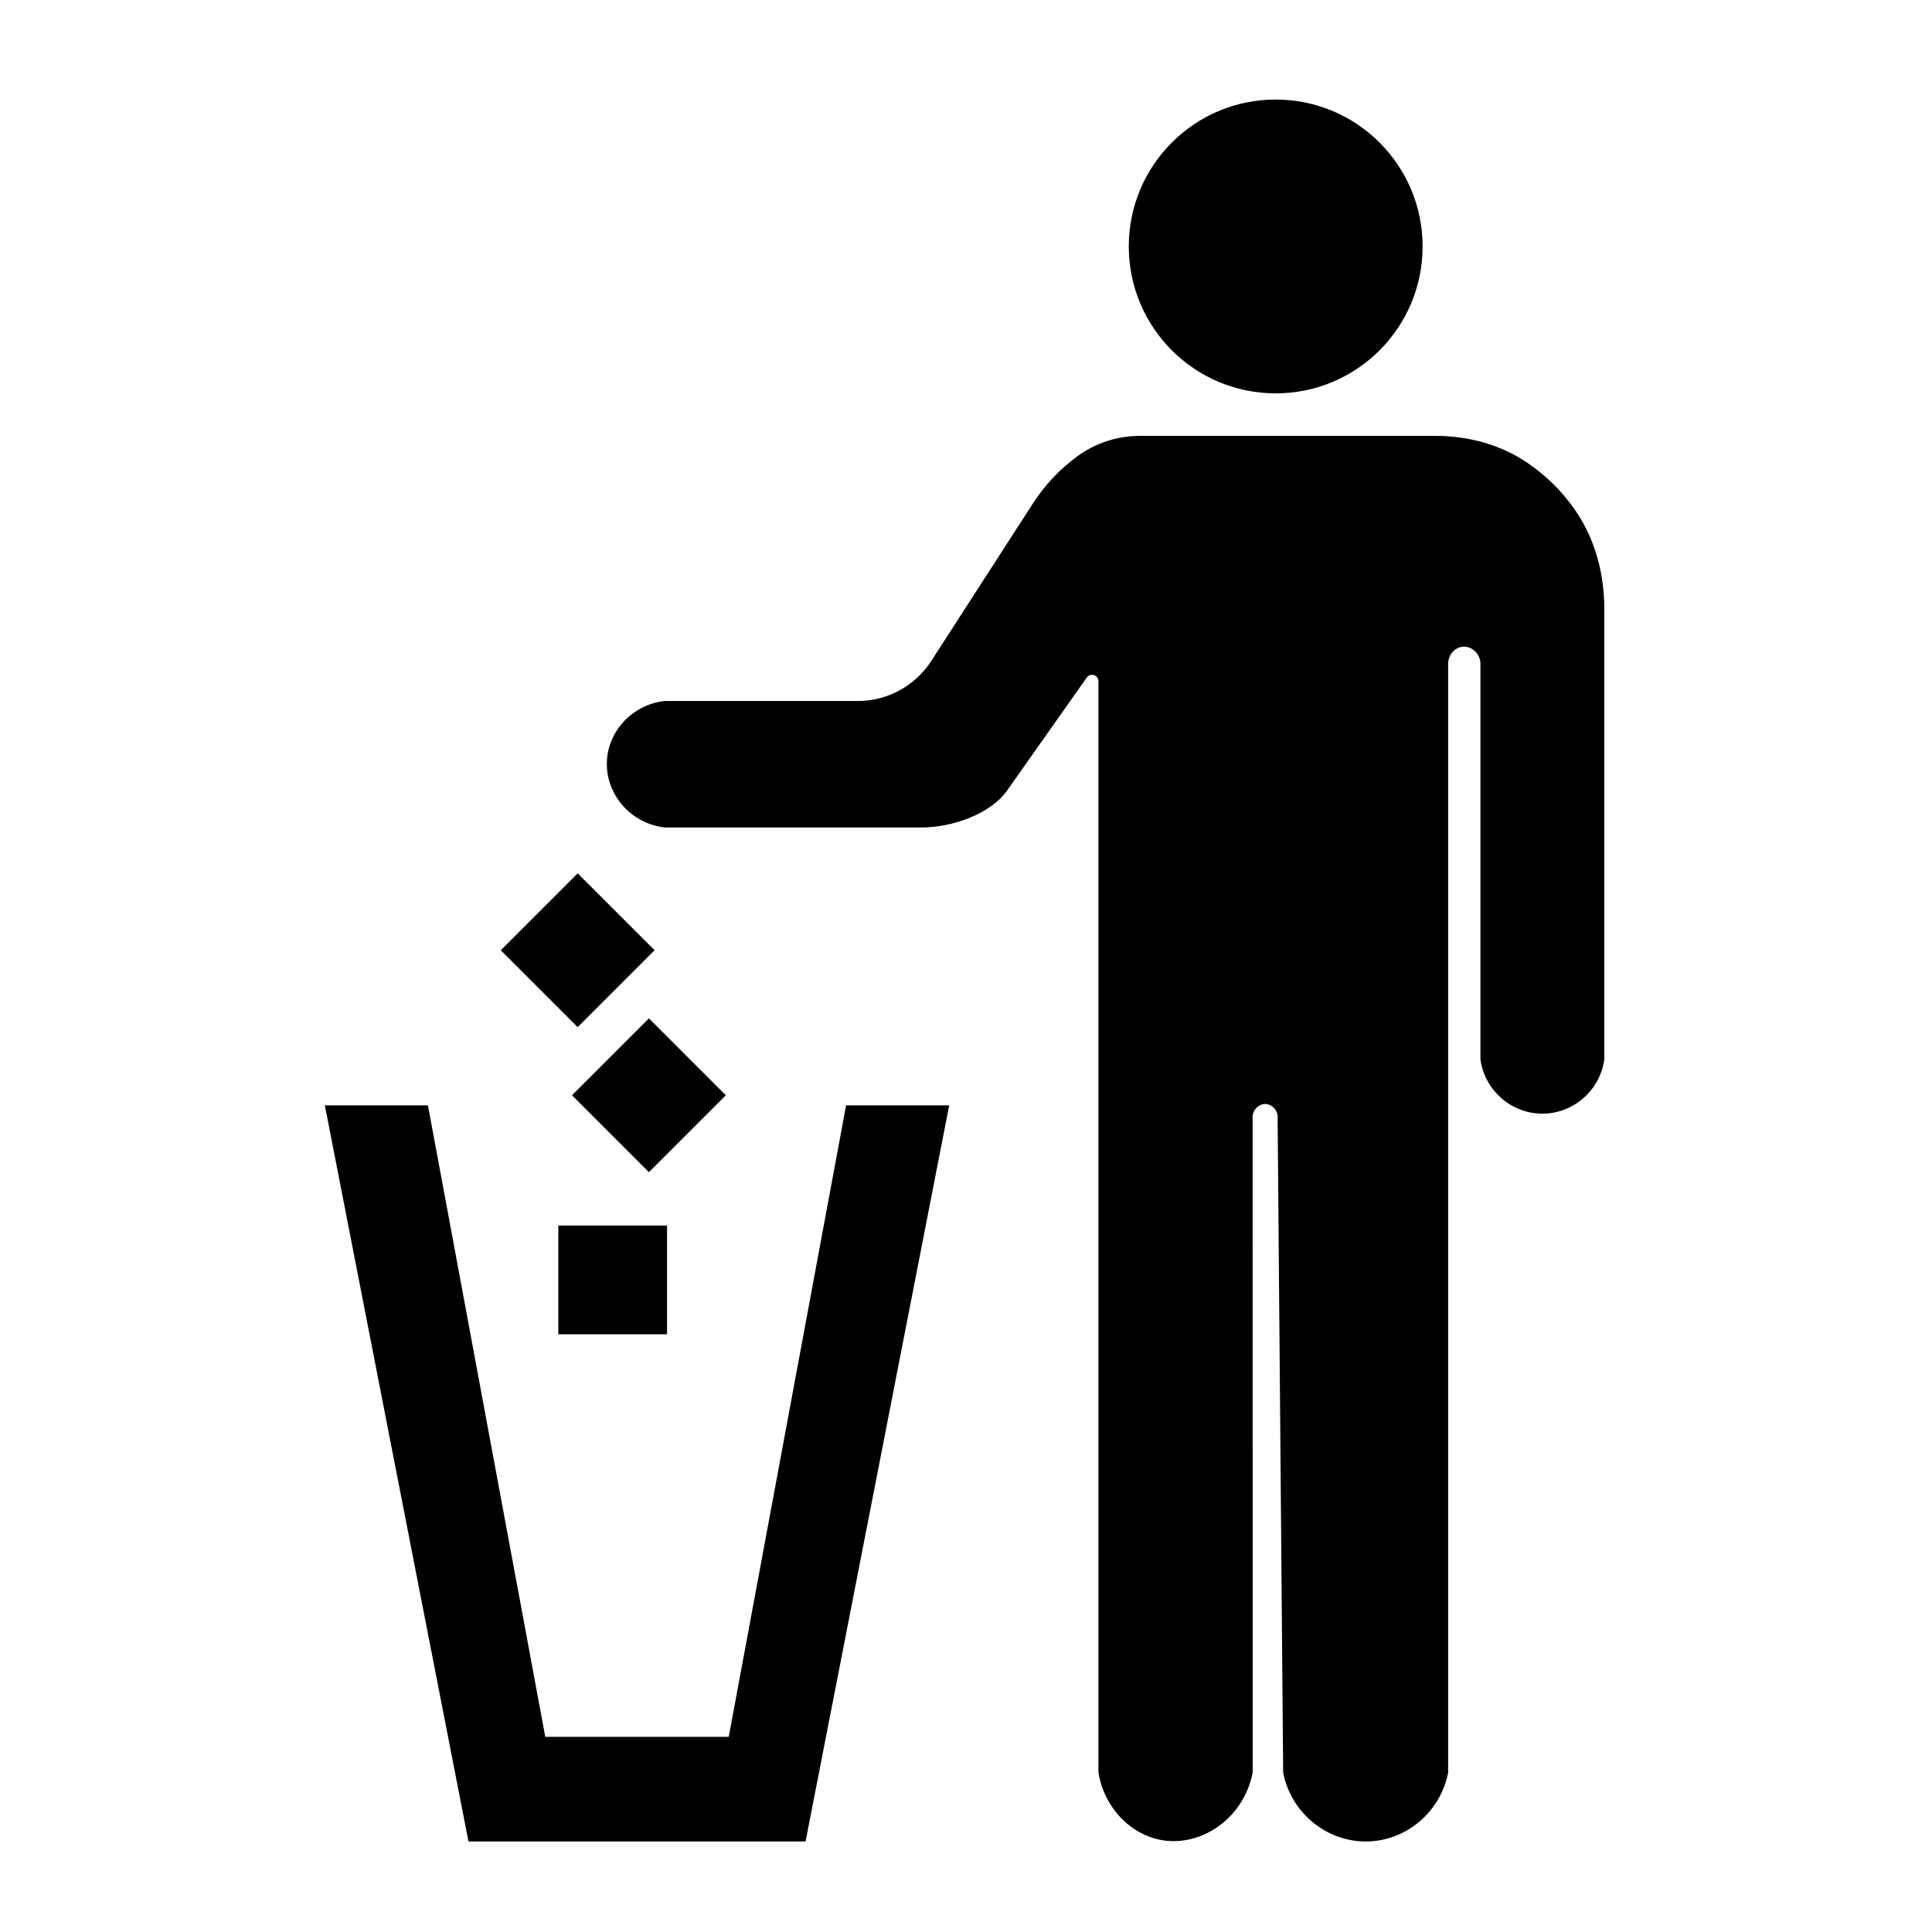
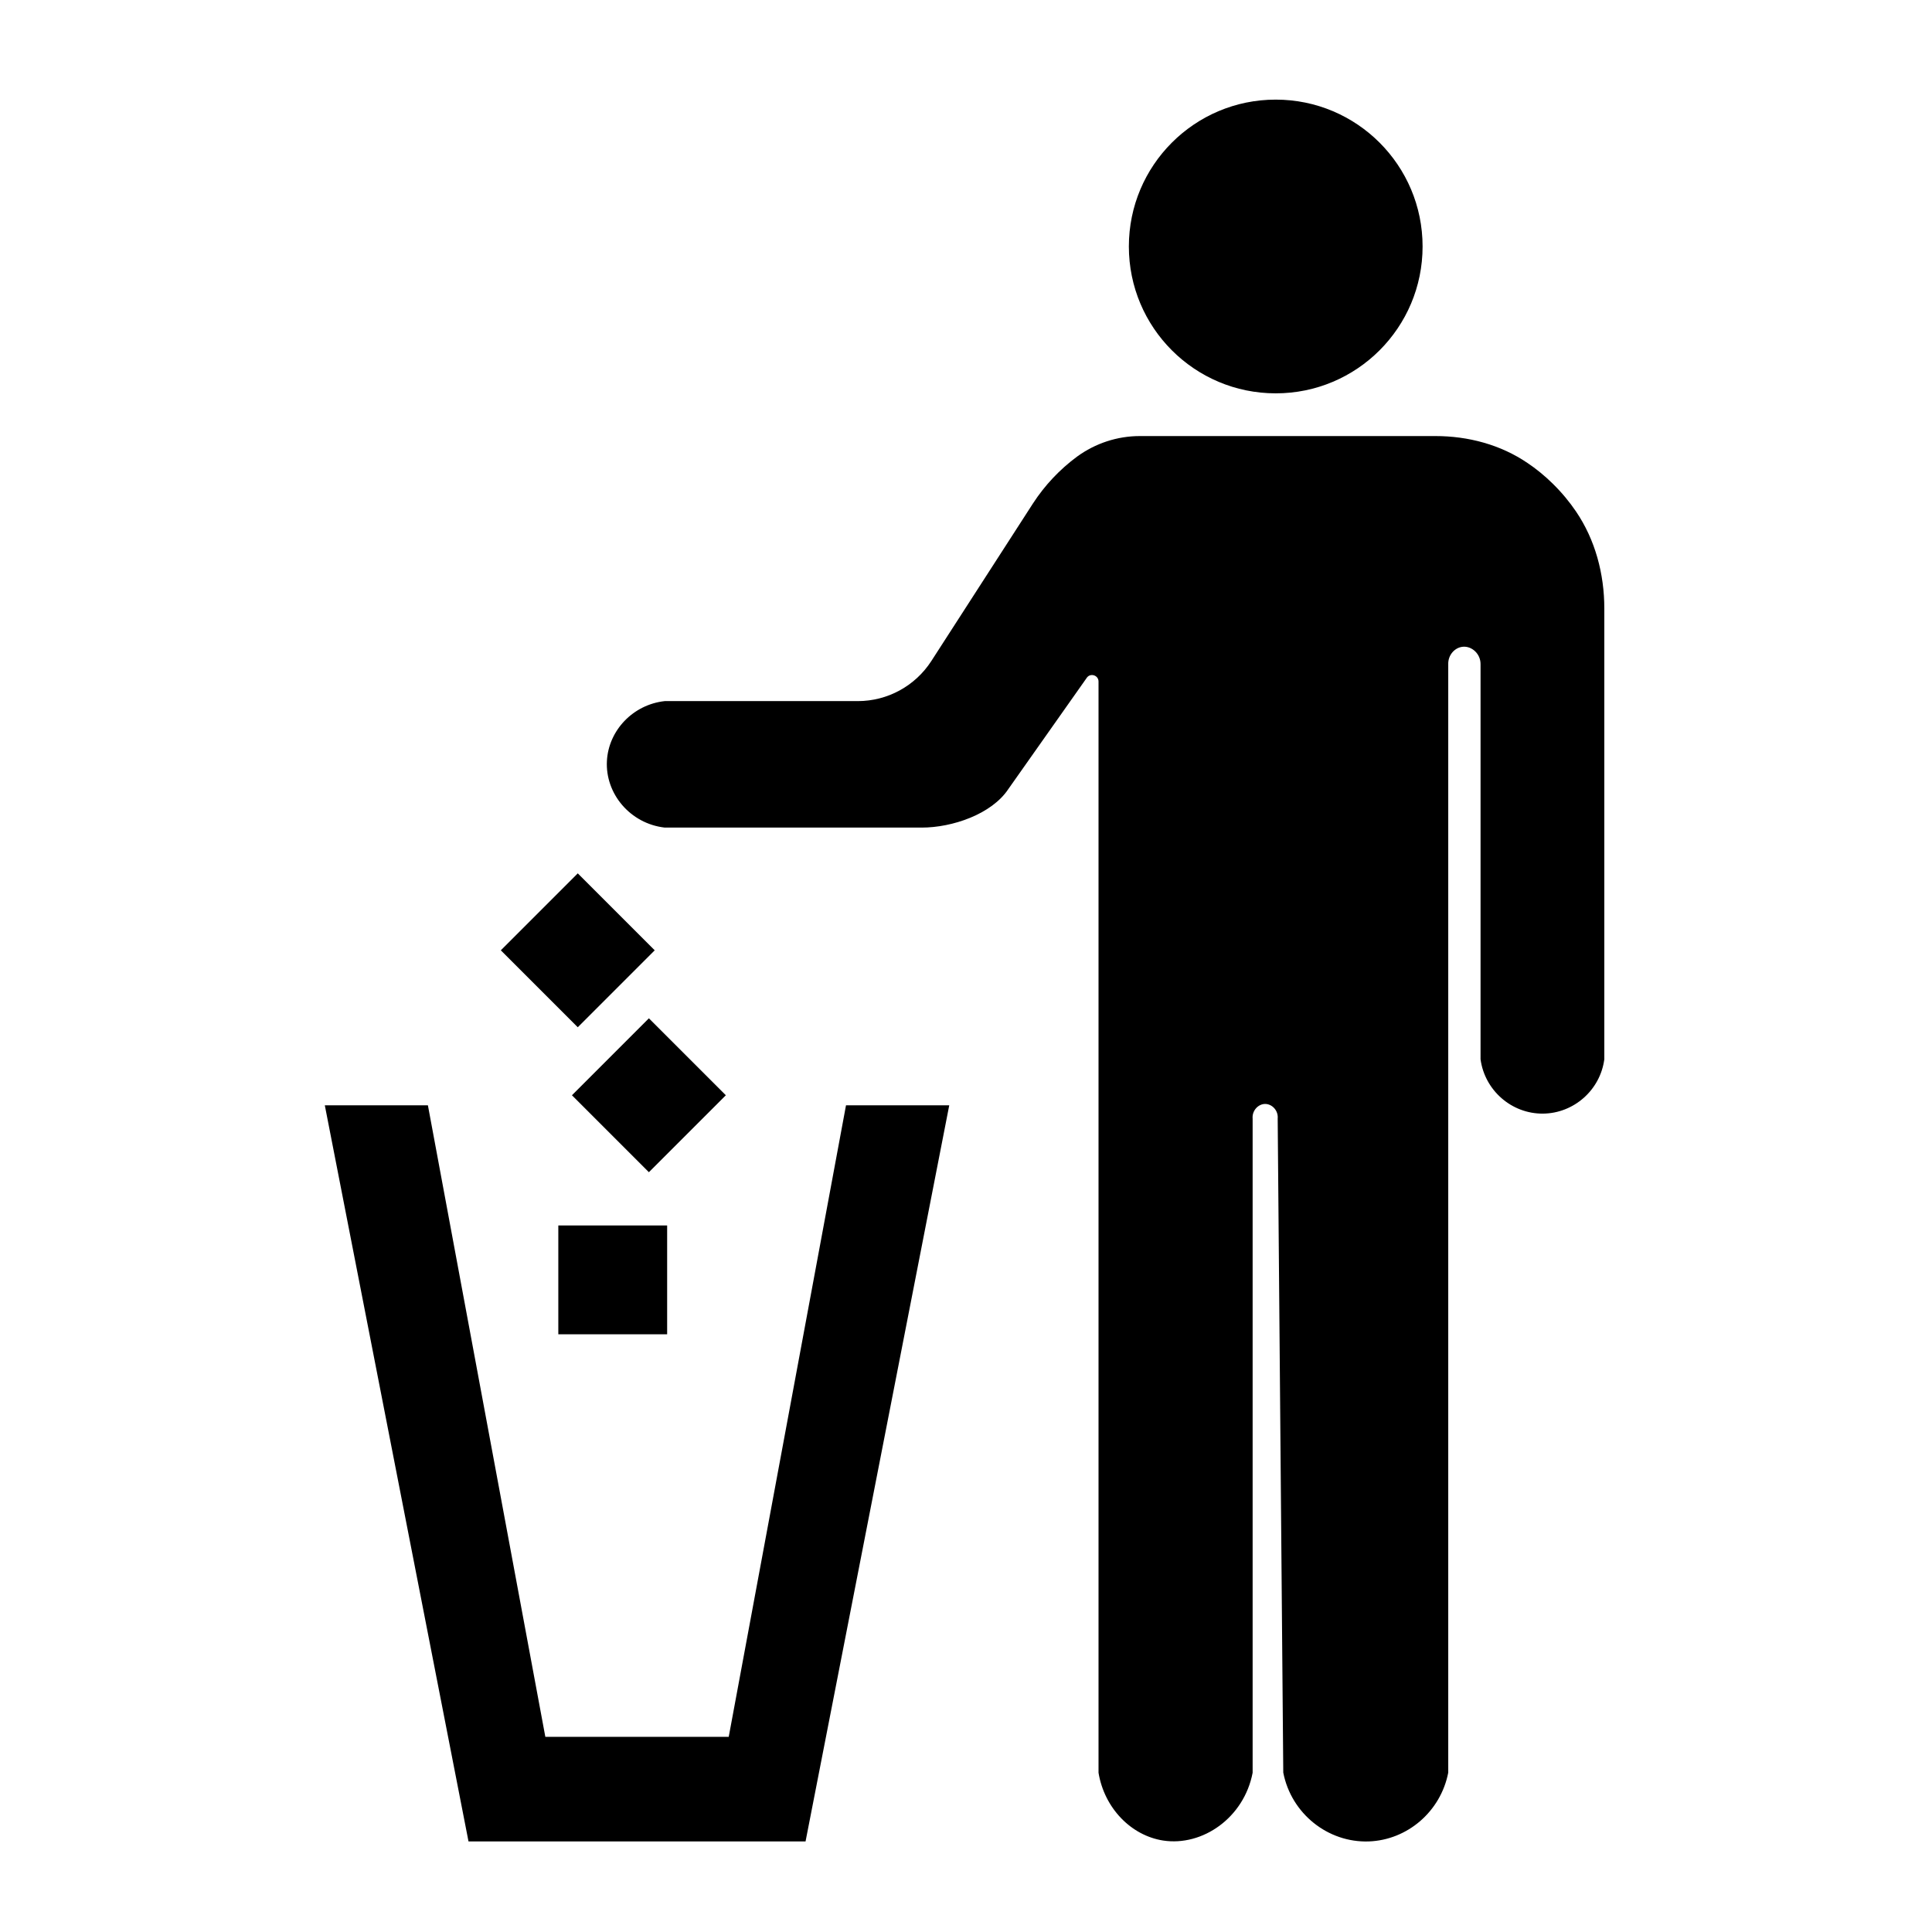
<svg xmlns="http://www.w3.org/2000/svg" id="a" viewBox="0 0 128 128">
-   <path d="M82.989,74.113c-.053-.542.387-.987.861-.97.453.017.849.453.796.97l.367,43.327c.53,2.719,2.96,4.652,5.657,4.56,2.561-.088,4.774-1.982,5.273-4.56V44.009c-.019-.608.429-1.109.958-1.162.599-.06,1.194.466,1.181,1.162v26.173c.279,2.069,2.07,3.62,4.142,3.601,2.043-.019,3.79-1.56,4.064-3.601v-29.871c0-2.279-.595-4.548-1.876-6.433-.418-.615-.925-1.24-1.541-1.844-.548-.537-1.11-.986-1.662-1.362-1.789-1.219-3.94-1.794-6.105-1.794h-19.584c-1.497,0-2.954.478-4.16,1.364h0c-1.153.847-2.142,1.898-2.919,3.101l-6.742,10.448c-1.067,1.653-2.9,2.652-4.868,2.652h-12.792c-2.102.229-3.721,1.942-3.829,3.961-.116,2.178,1.554,4.163,3.829,4.417h17.027c2.006,0,4.632-.884,5.736-2.559l5.215-7.395c.255-.31.758-.13.758.271v72.301c.39,2.348,2.161,4.159,4.283,4.487,2.614.404,5.359-1.507,5.934-4.487,0-14.442-.001-28.885-.002-43.327h0Z" />
-   <circle cx="84.518" cy="16.328" r="9.733" />
-   <polygon points="21.522 73.234 28.353 73.234 36.126 115.069 48.281 115.069 56.055 73.234 62.886 73.234 53.37 122.003 31.038 122.003 21.522 73.234" />
-   <rect x="36.989" y="81.194" width="7.205" height="7.205" />
-   <rect x="39.391" y="68.961" width="7.205" height="7.205" transform="translate(-38.718 51.654) rotate(-45)" />
-   <rect x="34.671" y="59.354" width="7.205" height="7.205" transform="translate(-33.307 45.503) rotate(-45)" />
+   <path d="M82.99,74.11c-.05-.54.39-.99.86-.97.45.02.85.45.8.97l.37,43.33c.53,2.72,2.96,4.65,5.66,4.56,2.56-.09,4.77-1.98,5.27-4.56V44.01c-.02-.61.43-1.11.96-1.16.6-.06,1.19.47,1.18,1.16v26.17c.28,2.07,2.07,3.62,4.14,3.6,2.04-.02,3.79-1.56,4.06-3.6v-29.87c0-2.28-.6-4.55-1.88-6.43-.42-.62-.93-1.24-1.54-1.84-.55-.54-1.11-.99-1.66-1.36-1.79-1.22-3.94-1.79-6.11-1.79h-19.58c-1.5,0-2.95.48-4.16,1.36h0c-1.15.85-2.14,1.9-2.92,3.1l-6.74,10.45c-1.07,1.65-2.9,2.65-4.87,2.65h-12.79c-2.1.23-3.72,1.94-3.83,3.96-.12,2.18,1.55,4.16,3.83,4.42h17.03c2.01,0,4.63-.88,5.74-2.56l5.21-7.39c.25-.31.76-.13.76.27v72.3c.39,2.35,2.16,4.16,4.28,4.49,2.61.4,5.36-1.51,5.93-4.49,0-14.44,0-28.88,0-43.33Z" />
+   <circle cx="84.52" cy="16.33" r="9.73" />
+   <polygon points="21.52 73.23 28.35 73.23 36.13 115.07 48.28 115.07 56.05 73.23 62.89 73.23 53.37 122 31.04 122 21.52 73.23" />
+   <rect x="36.99" y="81.19" width="7.21" height="7.21" />
+   <rect x="39.39" y="68.96" width="7.21" height="7.21" transform="translate(63.9 -9.15) rotate(45)" />
+   <rect x="34.67" y="59.35" width="7.21" height="7.21" transform="translate(55.73 -8.62) rotate(45)" />
</svg>
